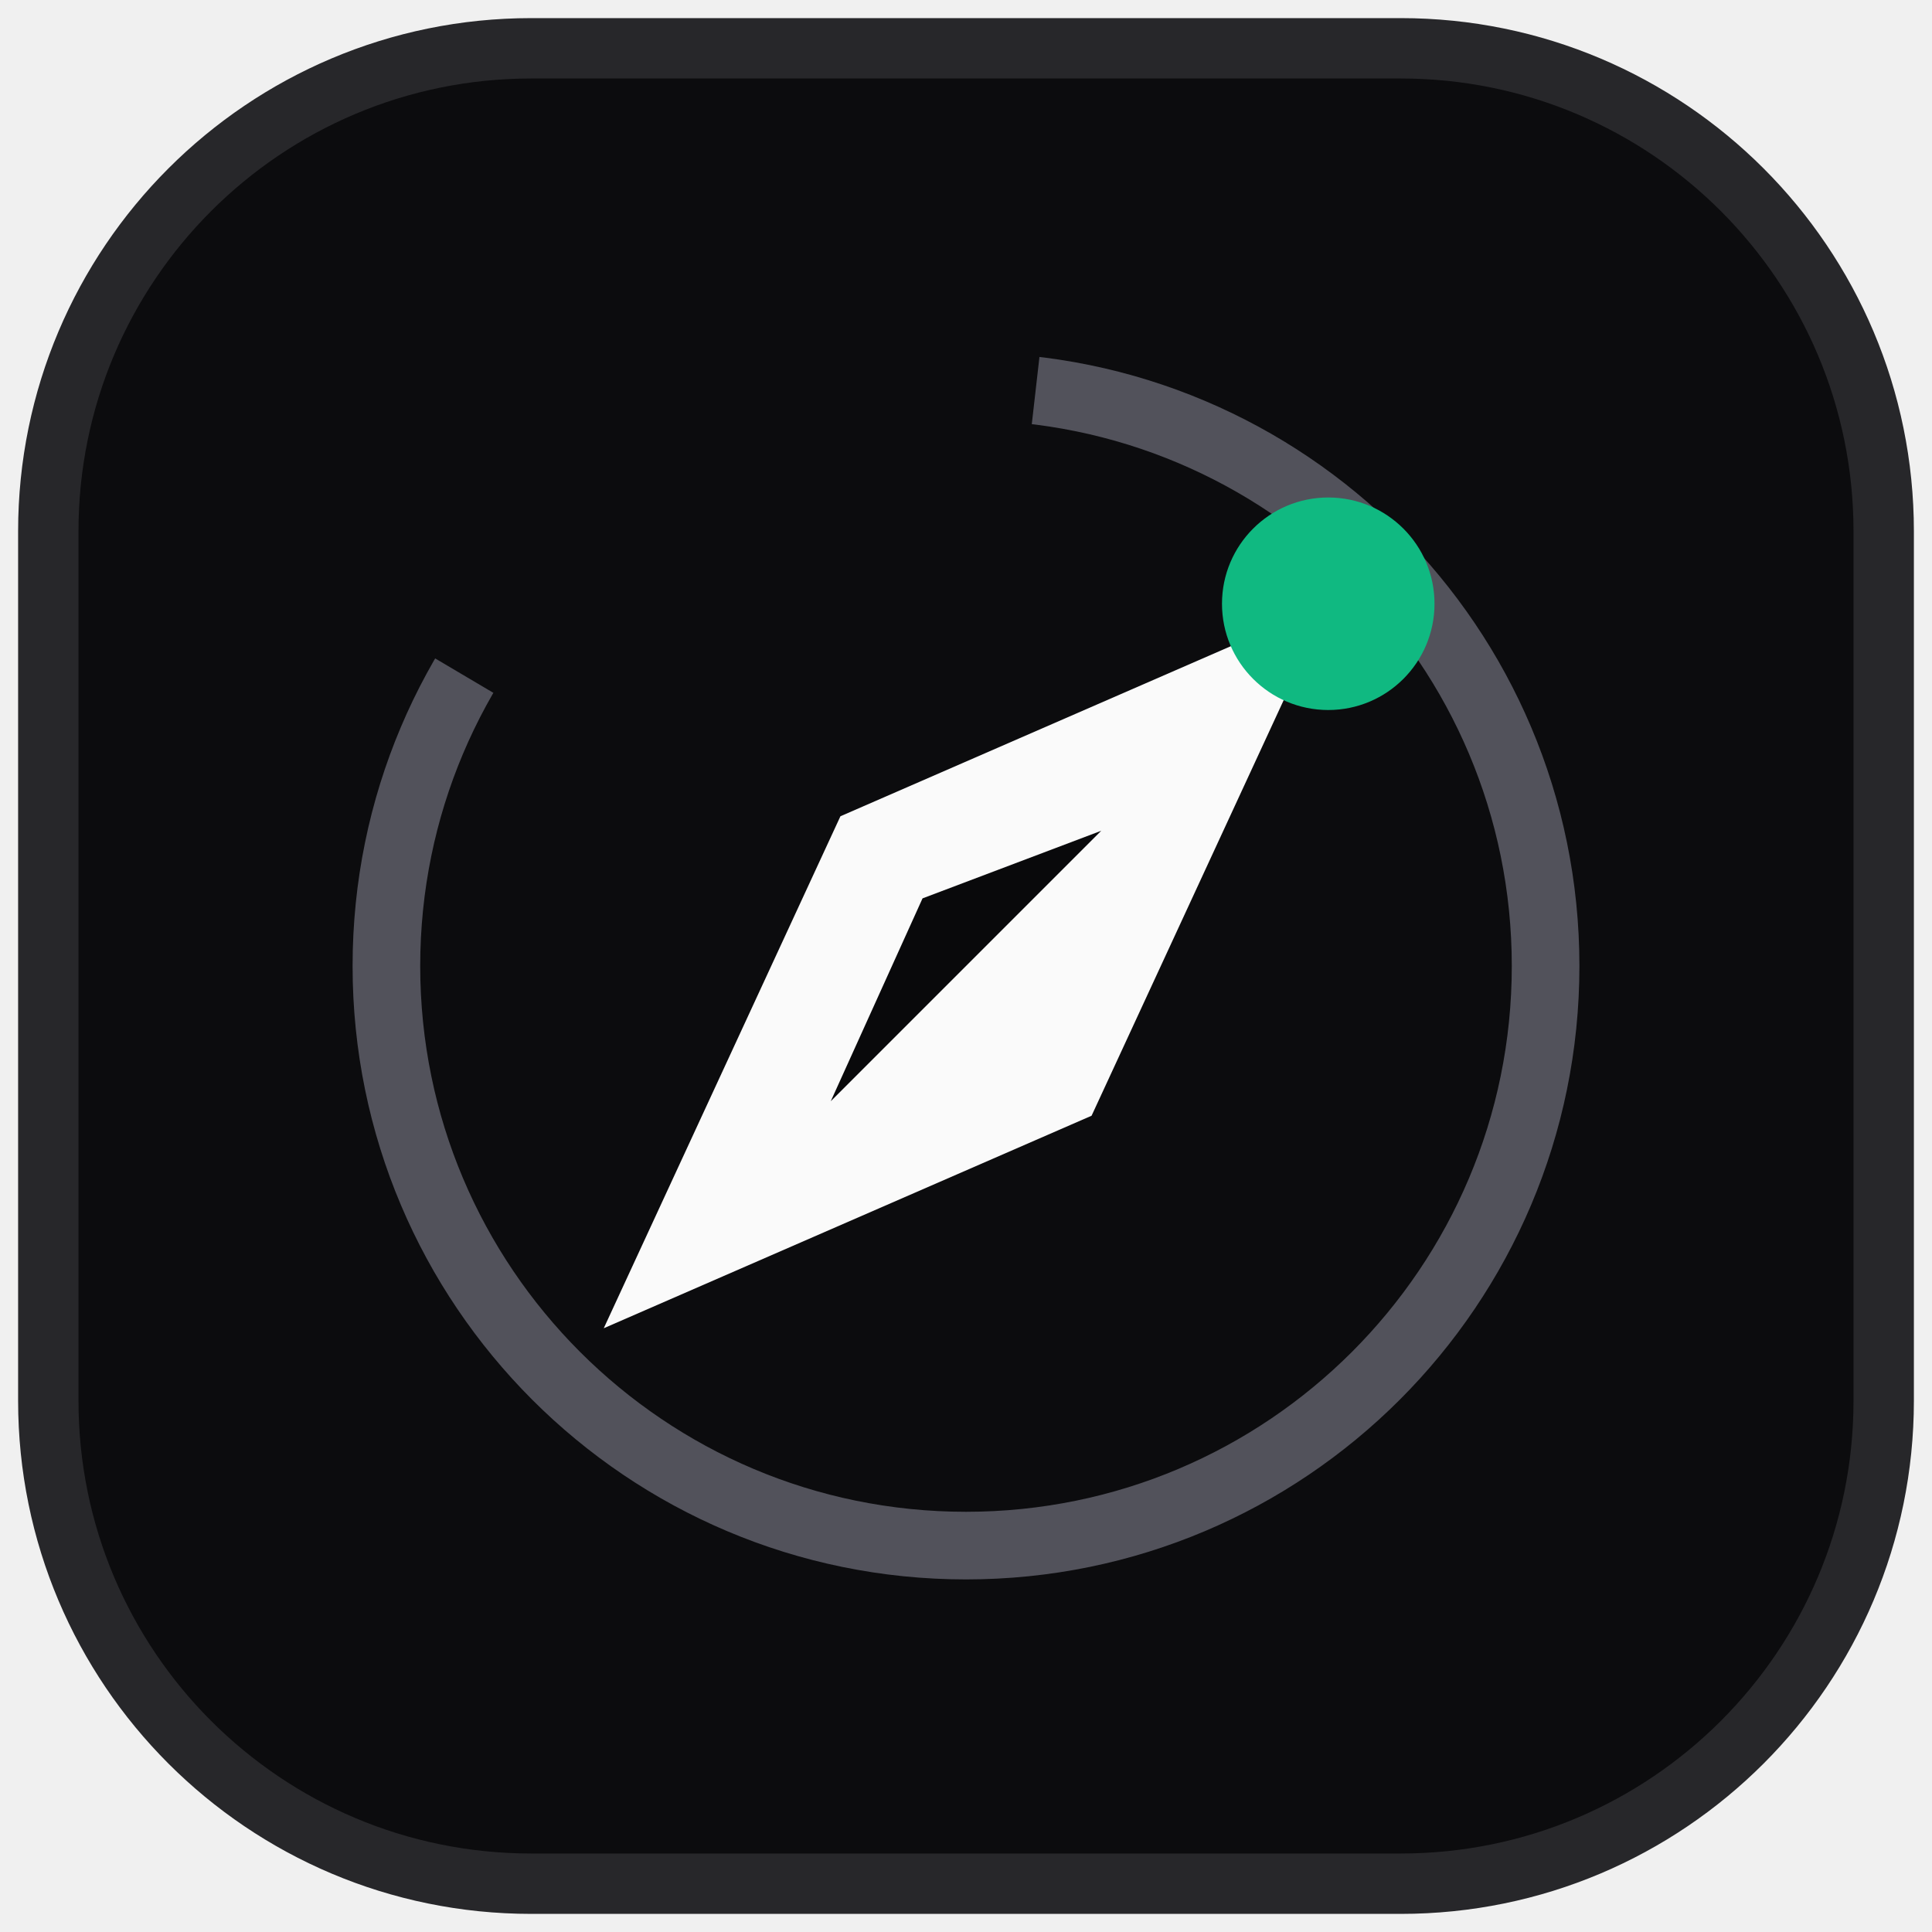
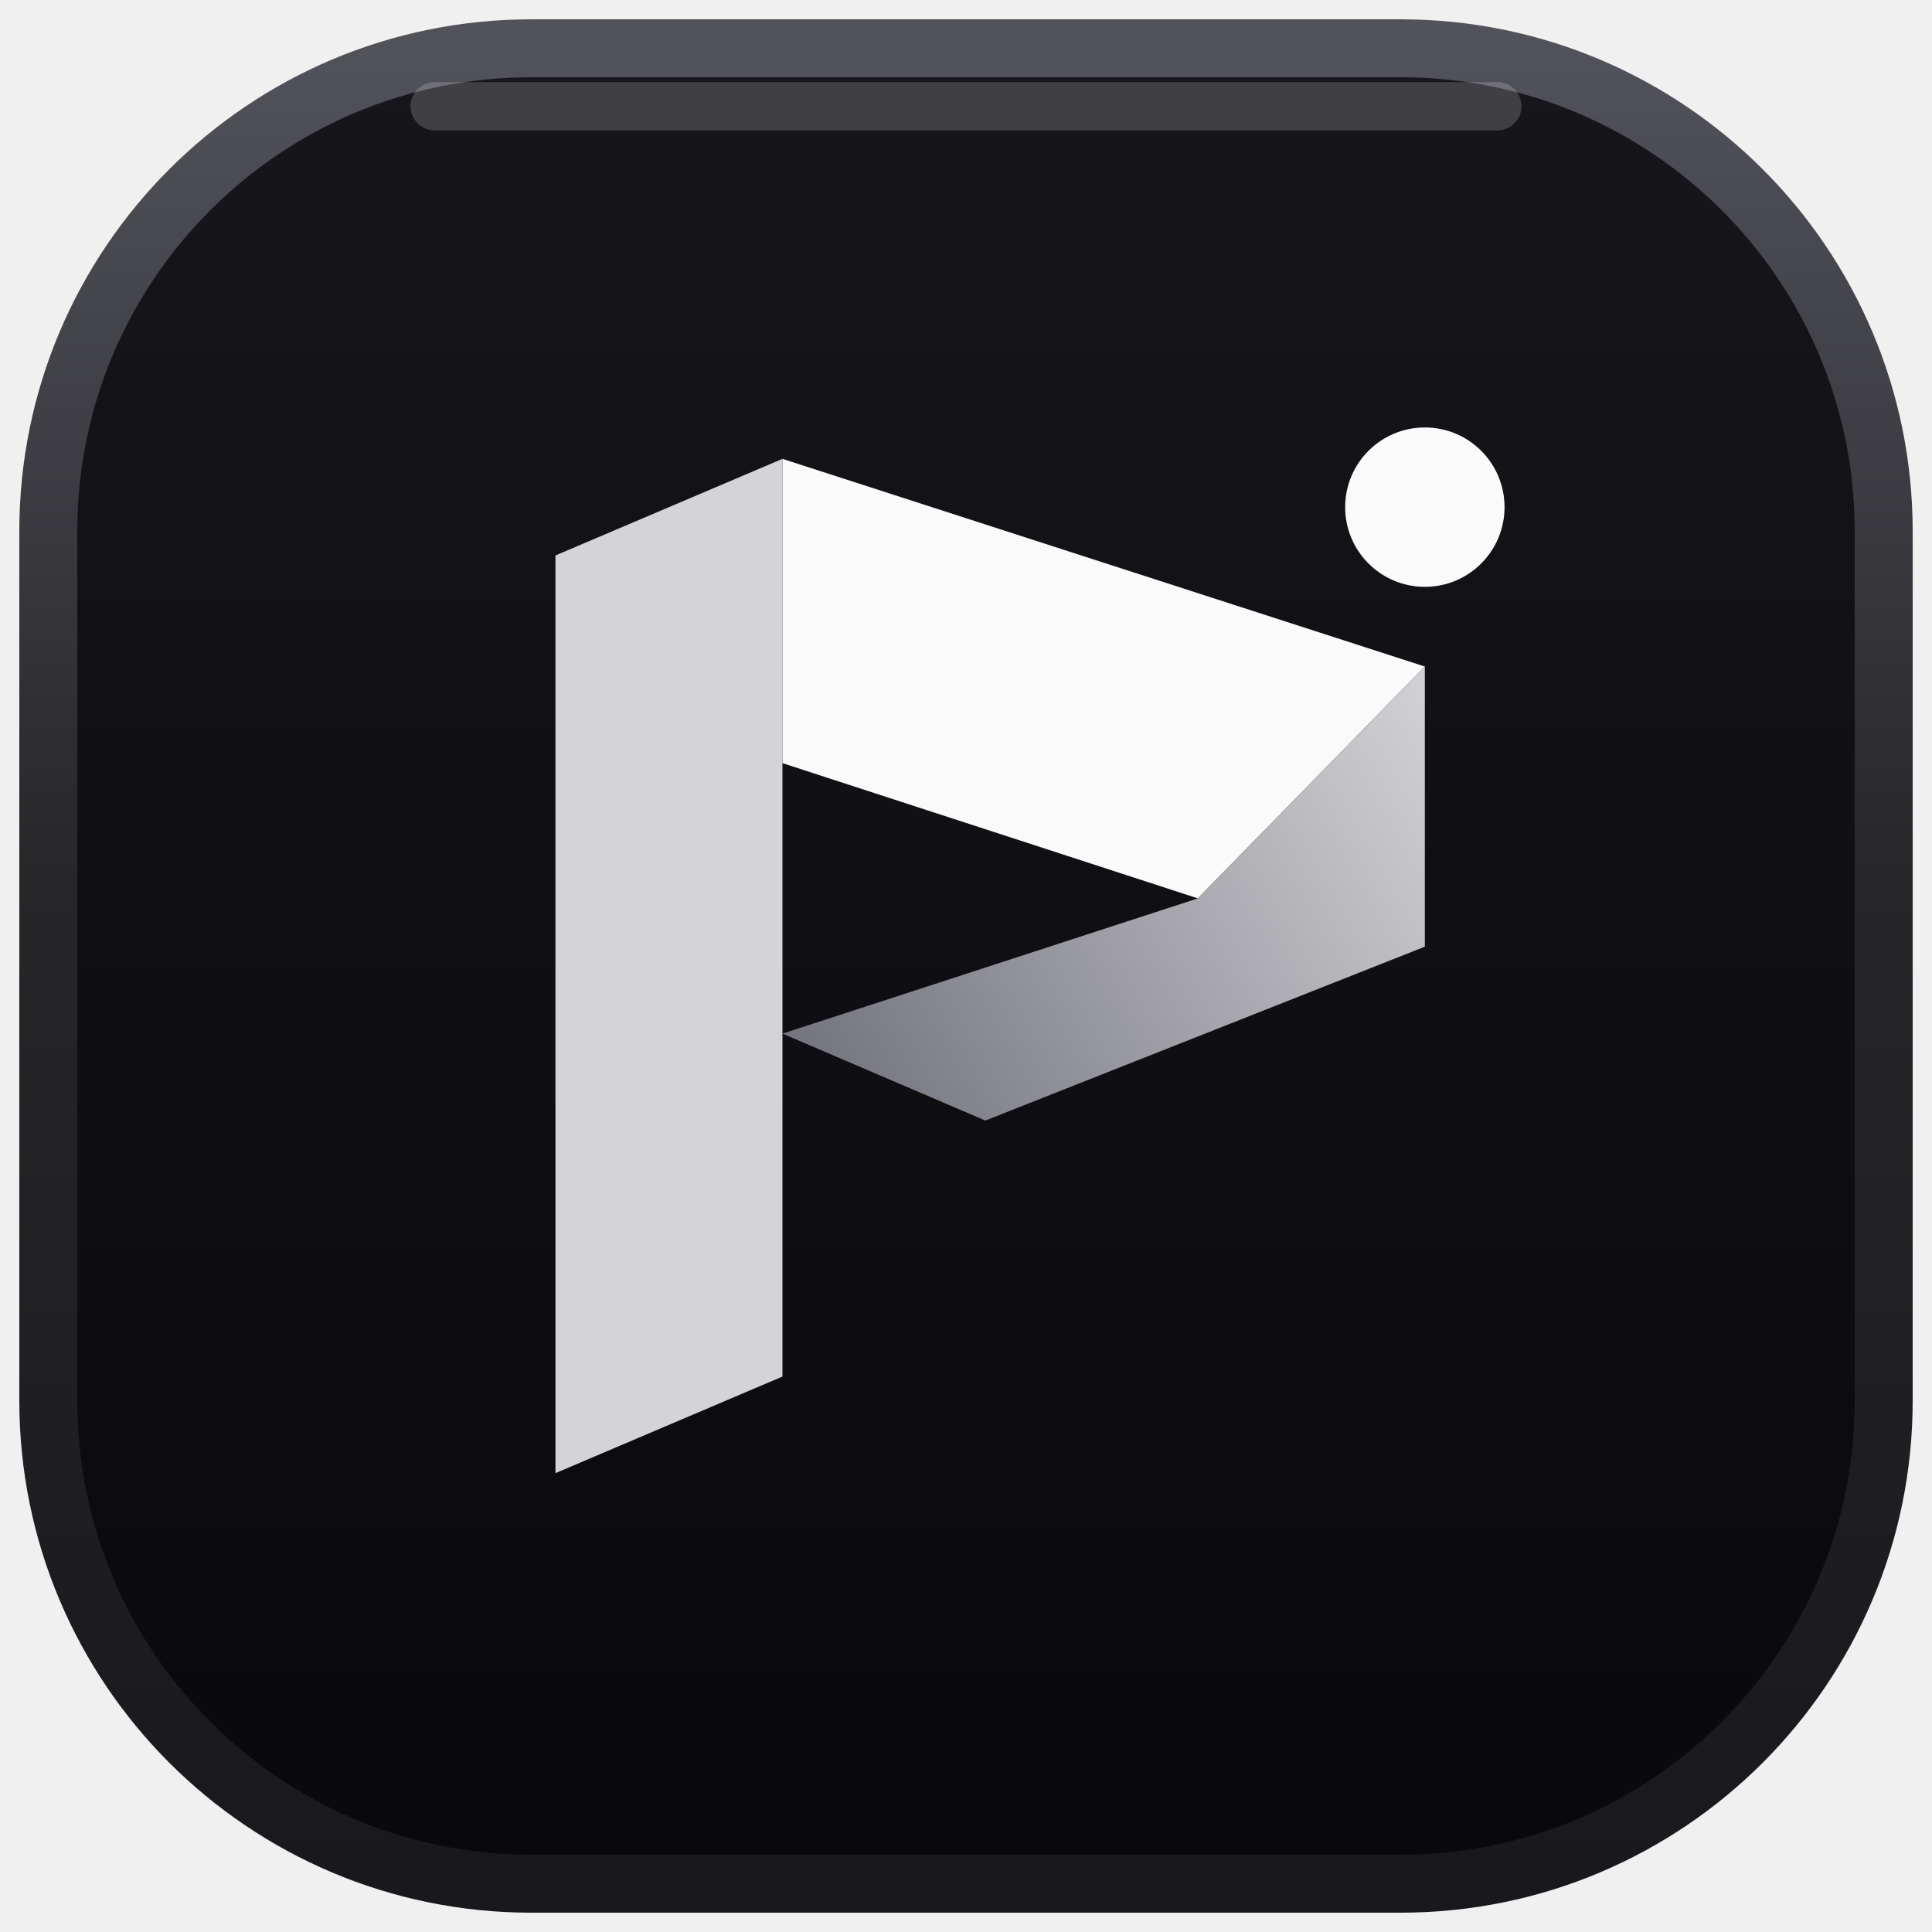
- <svg xmlns="http://www.w3.org/2000/svg" width="40" height="40" viewBox="0 0 40 40" fill="none">
-   <rect x="1" y="1" width="38" height="38" rx="10" fill="#0C0C0E" stroke="#27272A" stroke-width="1.25" />
-   <circle cx="20" cy="20" r="12" stroke="#52525B" stroke-width="1.4" stroke-dasharray="44 14" />
-   <path d="M12.5 27.5L17.4 16.9L27.5 12.5L22.6 23.1L12.5 27.5Z" fill="#FAFAFA" />
-   <path d="M17.2 22.8L20 20L22.8 17.2L19.1 18.6L17.2 22.8Z" fill="#09090B" />
-   <circle cx="27.5" cy="12.5" r="2.2" fill="#10B981" />
+ <svg xmlns="http://www.w3.org/2000/svg" viewBox="0 0 40 40" fill="none">
+   <defs>
+     <linearGradient id="pf-housing" x1="20" y1="1" x2="20" y2="39" gradientUnits="userSpaceOnUse">
+       <stop offset="0%" stop-color="#16161B" />
+       <stop offset="100%" stop-color="#09090C" />
+     </linearGradient>
+     <linearGradient id="pf-rim" x1="20" y1="1" x2="20" y2="39" gradientUnits="userSpaceOnUse">
+       <stop offset="0%" stop-color="#52525B" />
+       <stop offset="45%" stop-color="#27272A" />
+       <stop offset="100%" stop-color="#18181D" />
+     </linearGradient>
+     <linearGradient id="pf-mid" x1="16" y1="22" x2="30" y2="14" gradientUnits="userSpaceOnUse">
+       <stop offset="0%" stop-color="#71717A" />
+       <stop offset="100%" stop-color="#D4D4D8" />
+     </linearGradient>
+   </defs>
+   <rect x="1" y="1" width="38" height="38" rx="10" fill="url(#pf-housing)" stroke="url(#pf-rim)" stroke-width="1.2" />
+   <path d="M9 2.2H31" stroke="#FFFFFF" stroke-opacity="0.18" stroke-width="1" stroke-linecap="round" />
+   <path d="M11.5 11.5L16.2 9.5V28.5L11.5 30.5V11.5Z" fill="#D4D4D8" />
+   <path d="M16.2 9.5L29.5 13.8L24.8 18.6L16.2 15.8V9.5Z" fill="#FAFAFA" />
+   <path d="M29.5 13.8V19.6L20.4 23.2L16.2 21.4L24.8 18.6L29.5 13.8Z" fill="url(#pf-mid)" />
+   <circle cx="29.5" cy="10.5" r="1.65" fill="#FAFAFA" />
</svg>
